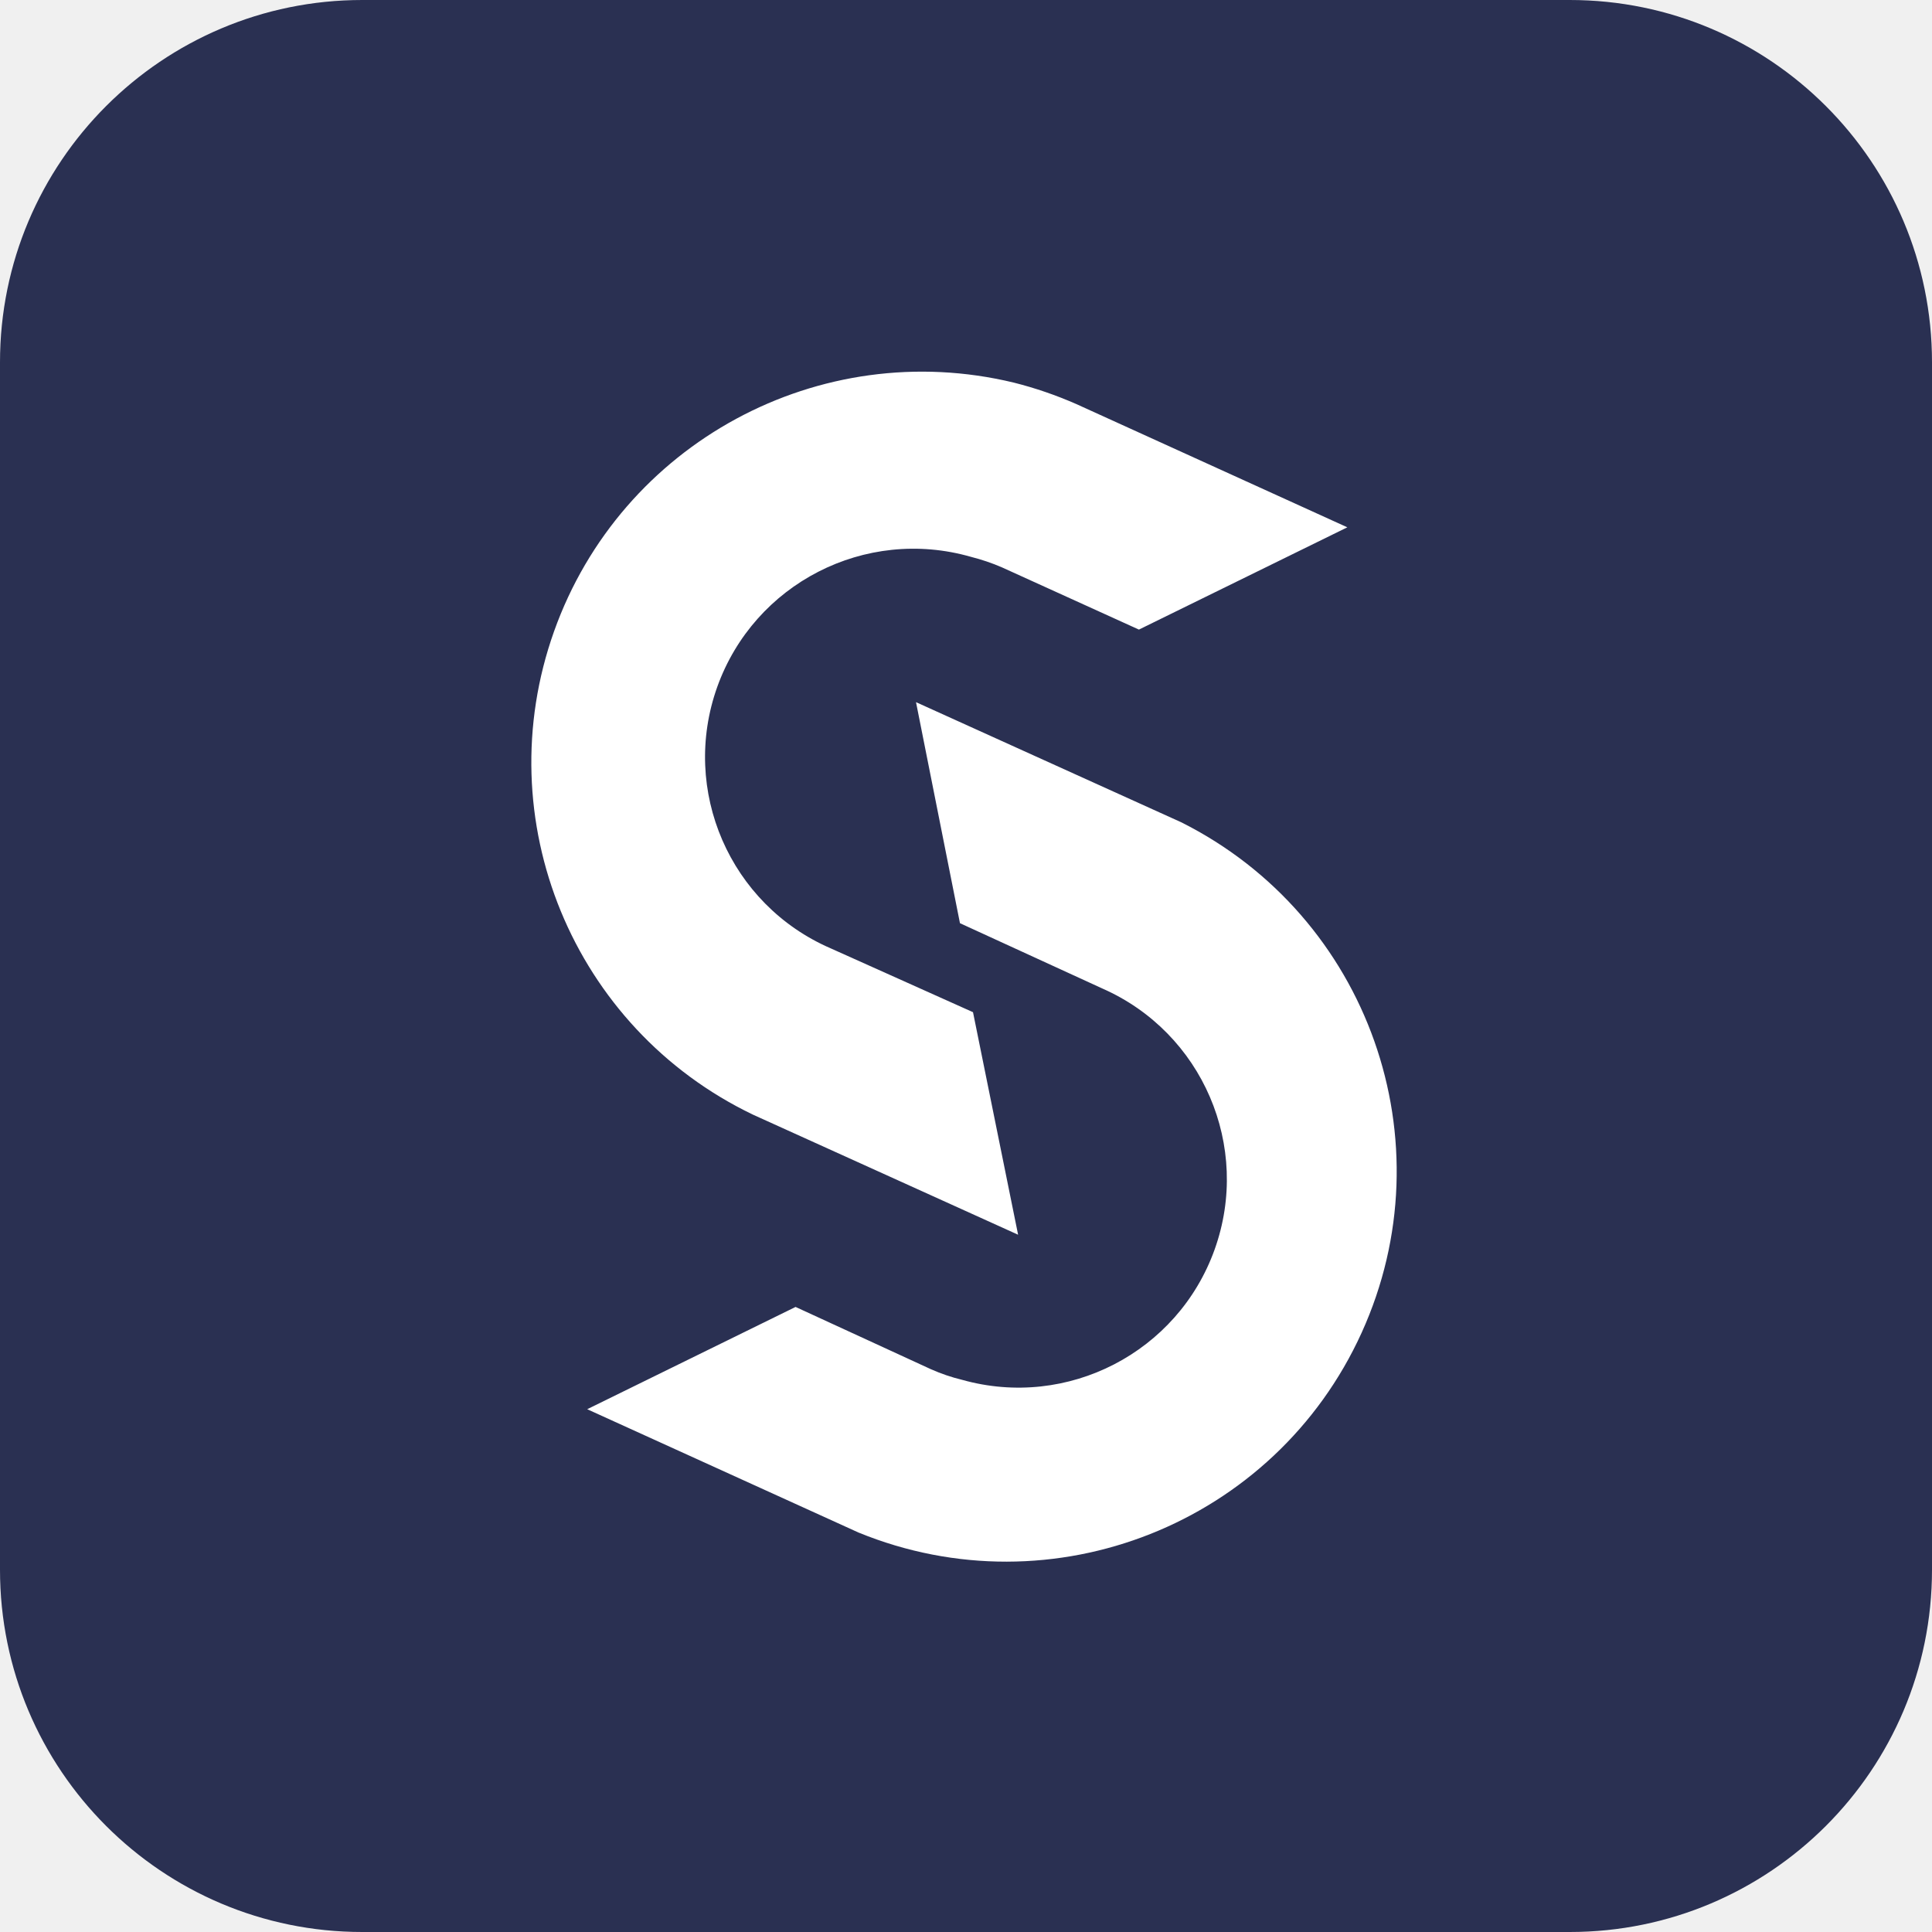
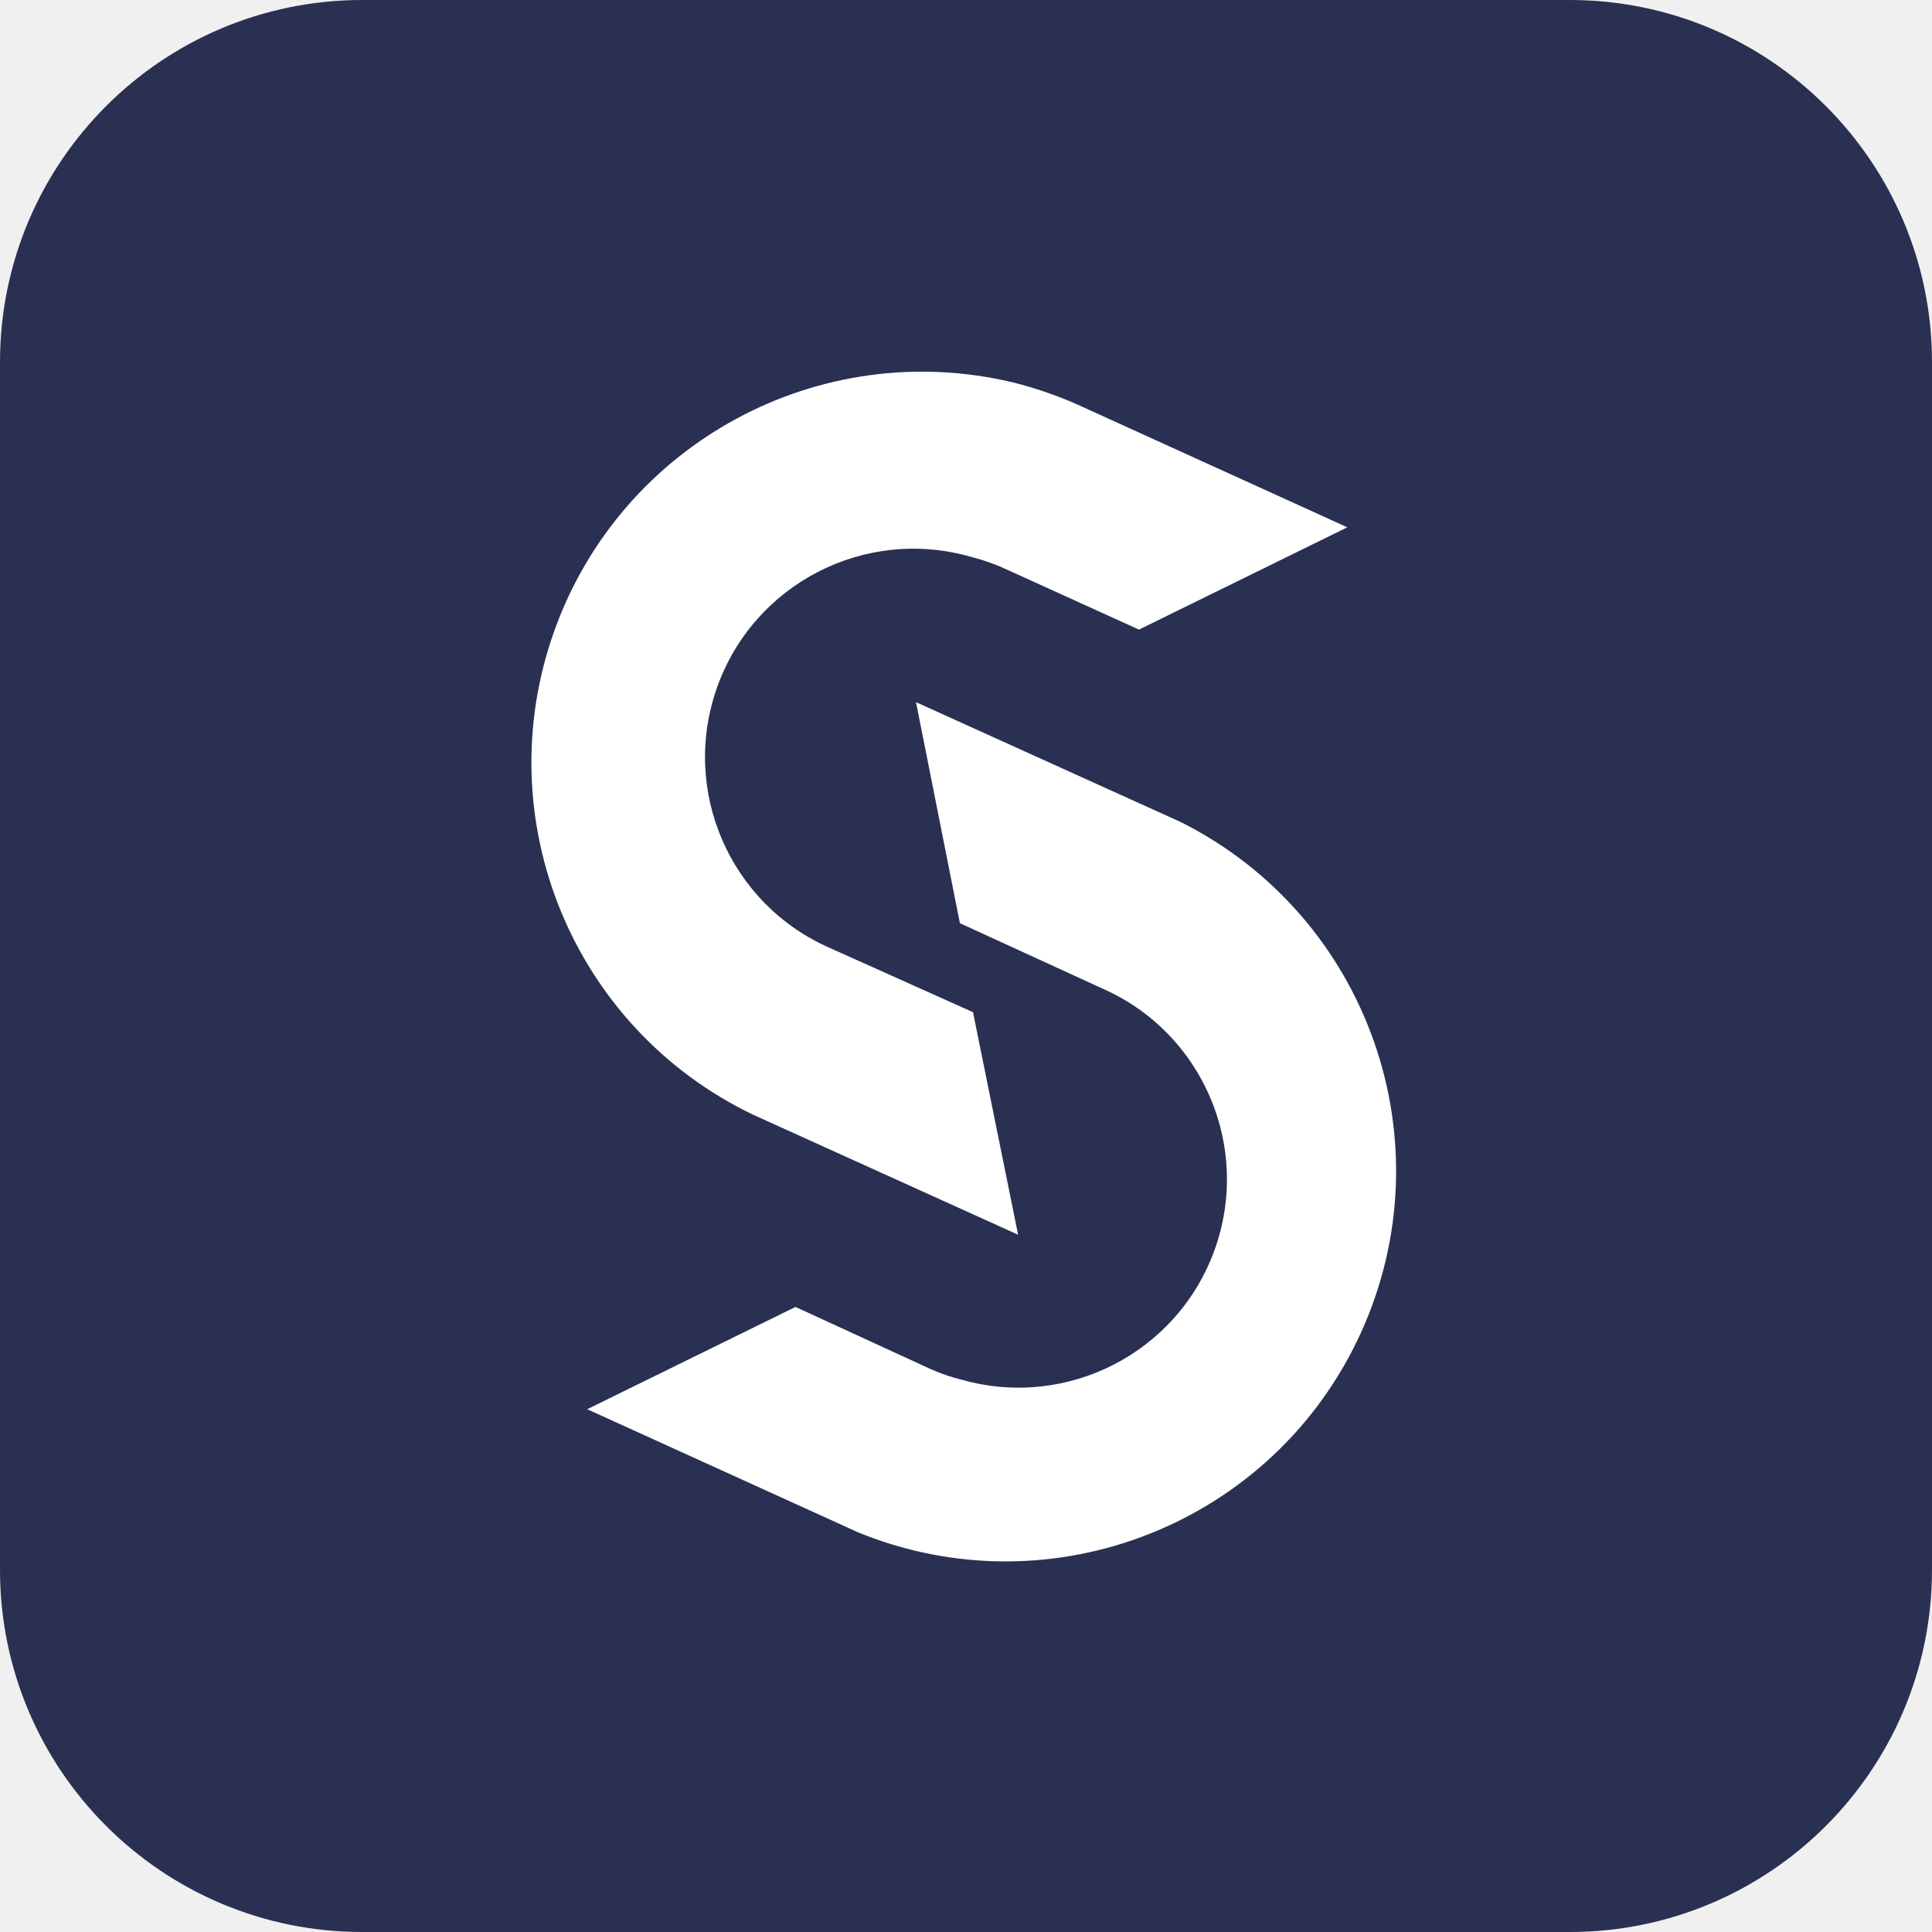
- <svg xmlns="http://www.w3.org/2000/svg" width="32" height="32" viewBox="0 0 32 32" fill="none">
-   <path d="M0 6C0 2.686 2.686 0 6 0H26C29.314 0 32 2.686 32 6V26C32 29.314 29.314 32 26 32H6C2.686 32 0 29.314 0 26V6Z" fill="#2A3052" />
-   <path fill-rule="evenodd" clip-rule="evenodd" d="M11.88 11.377C11.267 13.091 12.09 14.986 13.76 15.708L16.116 16.765L16.863 20.451L12.471 18.462C9.487 17.029 8.066 13.575 9.177 10.457C10.288 7.339 13.573 5.561 16.791 6.337C17.145 6.426 17.491 6.545 17.826 6.692L22.316 8.734L18.864 10.428L16.599 9.399C16.432 9.326 16.259 9.268 16.082 9.223C14.332 8.721 12.494 9.664 11.88 11.377ZM15.172 11.63L19.564 13.619C22.671 15.176 23.991 18.91 22.553 22.074C21.116 25.237 17.434 26.699 14.218 25.383L9.726 23.341L13.177 21.647L15.42 22.679C15.587 22.753 15.76 22.812 15.938 22.855C17.682 23.344 19.507 22.401 20.118 20.696C20.729 18.99 19.917 17.103 18.259 16.373L15.9 15.291L15.172 11.63Z" fill="white" />
+ <svg xmlns="http://www.w3.org/2000/svg" width="32" height="32" fill="none">
+   <path d="M0 6a6 6 0 016-6h20a6 6 0 016 6v20a6 6 0 01-6 6H6a6 6 0 01-6-6V6z" fill="#2A3052" />
+   <path fill-rule="evenodd" clip-rule="evenodd" d="M11.88 11.377a3.451 3.451 0 001.88 4.331l2.356 1.057.747 3.686-4.392-1.989a6.472 6.472 0 014.32-12.125c.354.09.7.208 1.035.355l4.49 2.042-3.451 1.694-2.266-1.029a3.352 3.352 0 00-.517-.176 3.451 3.451 0 00-4.202 2.154zm3.292.253l4.392 1.989a6.466 6.466 0 01-5.346 11.764l-4.492-2.042 3.45-1.694 2.244 1.032c.167.074.34.133.518.176a3.451 3.451 0 002.321-6.482l-2.36-1.082-.727-3.661z" fill="#fff" />
</svg>
